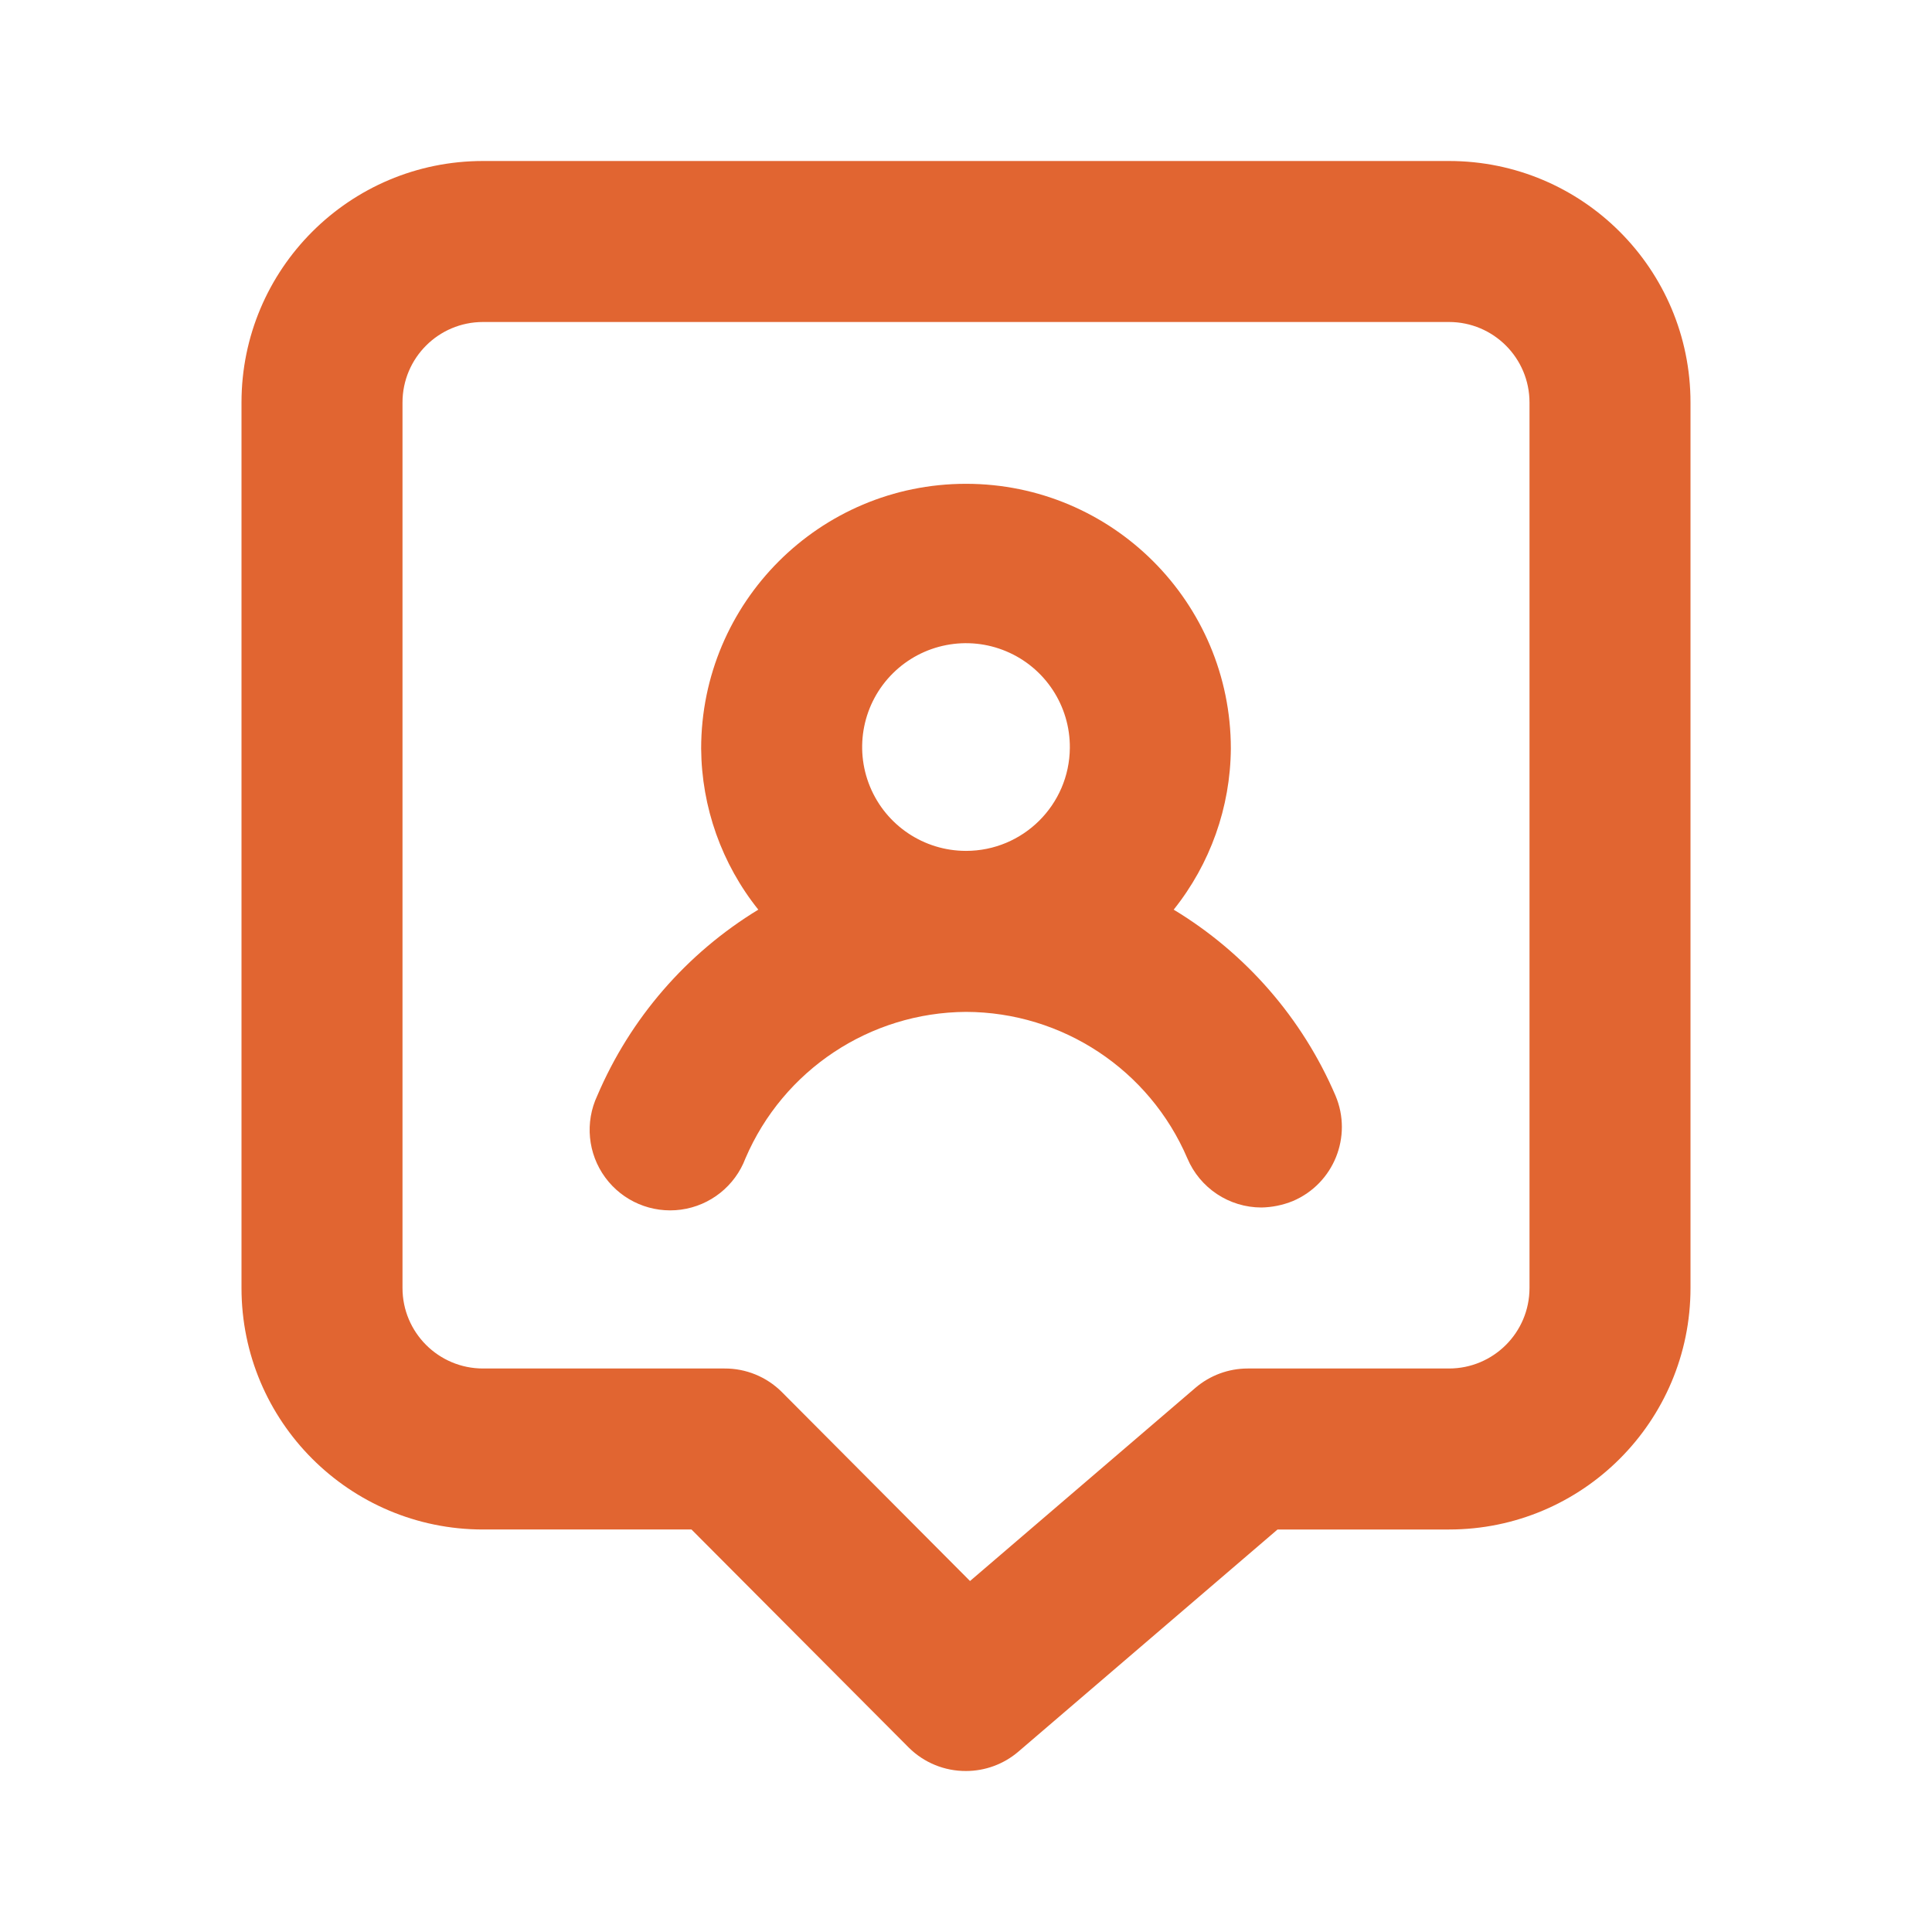
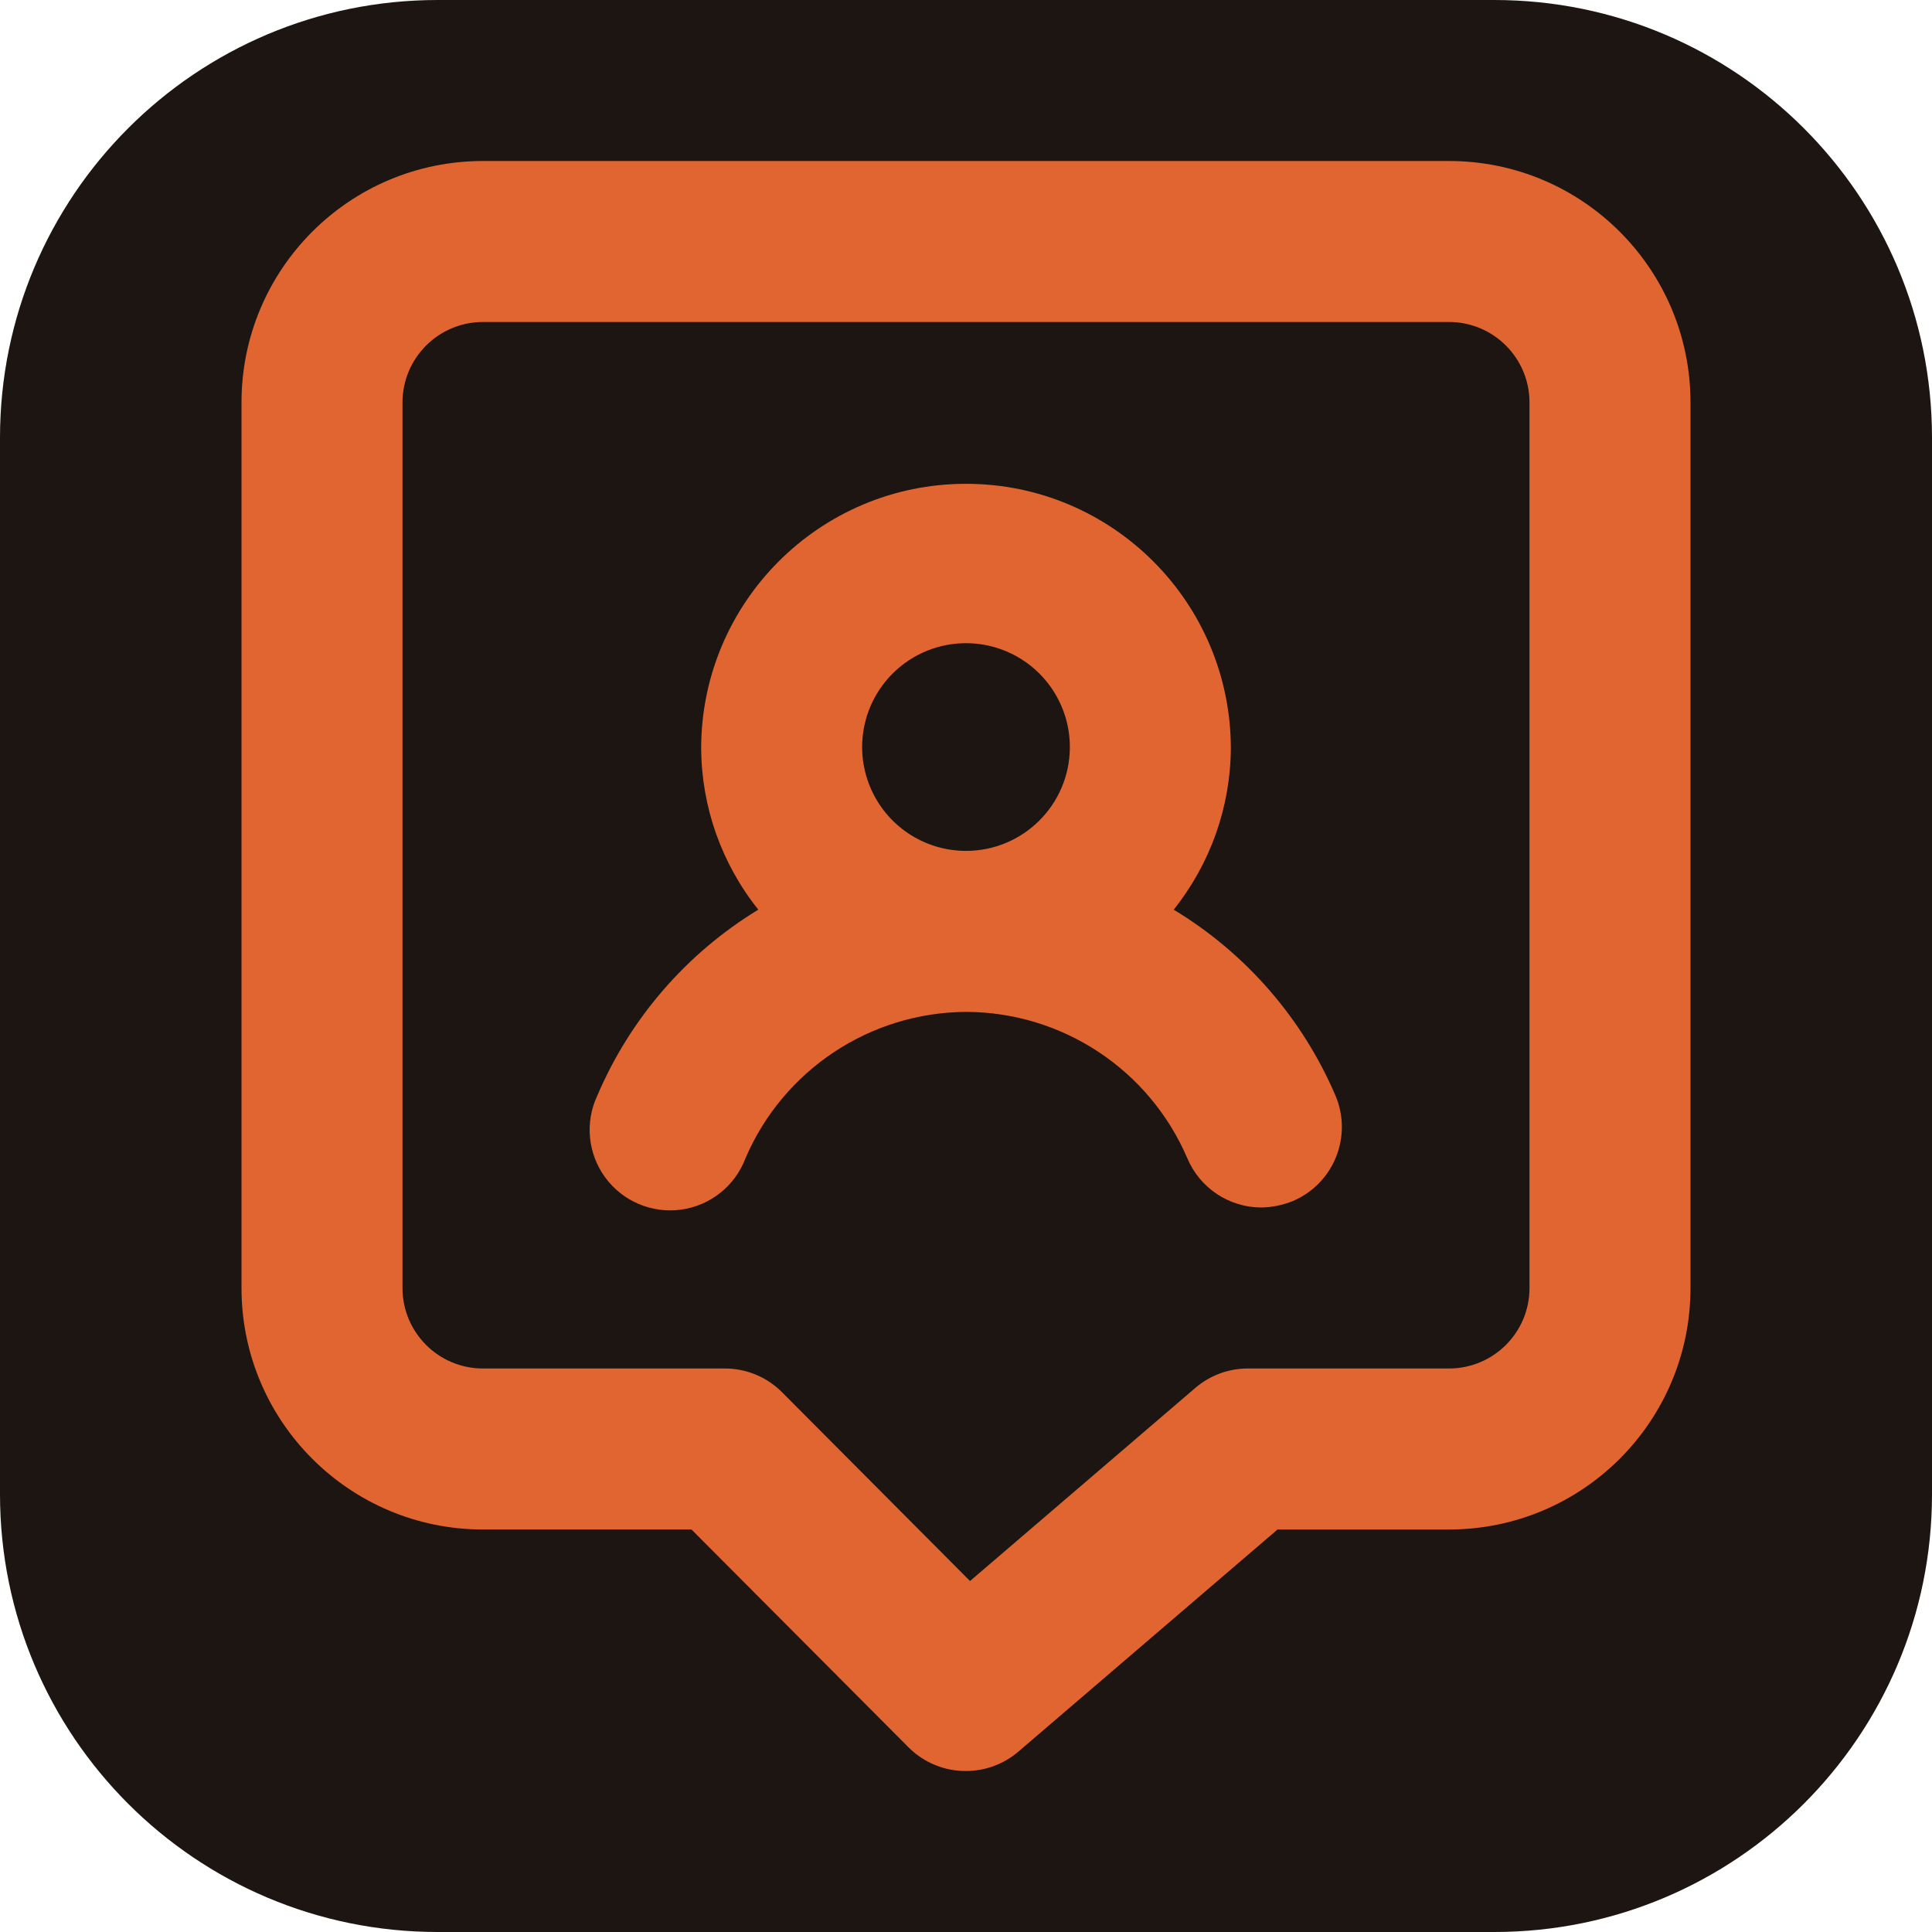
- <svg xmlns="http://www.w3.org/2000/svg" t="1790913312770" class="icon" viewBox="0 0 1024 1024" version="1.1" p-id="8741" width="200" height="200">
-   <path d="M622.08 482.133a138.24 138.24 0 0 0 30.293-85.333 140.373 140.373 0 0 0-280.747 0 138.24 138.24 0 0 0 30.293 85.333 213.333 213.333 0 0 0-85.333 98.56 42.667 42.667 0 1 0 78.507 33.28A128 128 0 0 1 512 536.32a128 128 0 0 1 117.333 77.653 42.667 42.667 0 0 0 39.253 26.027 46.507 46.507 0 0 0 16.64-3.413 42.667 42.667 0 0 0 22.613-55.893 213.333 213.333 0 0 0-85.76-98.56zM512 450.987a55.04 55.04 0 1 1 55.04-54.613A55.04 55.04 0 0 1 512 450.987zM768 85.333H256a128 128 0 0 0-128 128v469.333a128 128 0 0 0 128 128h110.507l115.2 115.627A42.667 42.667 0 0 0 512 938.667a42.667 42.667 0 0 0 27.733-10.24L677.12 810.667H768a128 128 0 0 0 128-128V213.333a128 128 0 0 0-128-128z m42.667 597.333a42.667 42.667 0 0 1-42.667 42.667h-106.667a42.667 42.667 0 0 0-27.733 10.24l-119.467 102.4-99.84-100.267A42.667 42.667 0 0 0 384 725.333H256a42.667 42.667 0 0 1-42.667-42.667V213.333a42.667 42.667 0 0 1 42.667-42.667h512a42.667 42.667 0 0 1 42.667 42.667z" p-id="8742" fill="#e16531" />
+ <svg xmlns="http://www.w3.org/2000/svg" viewBox="0 0 1024 1024" width="1024" height="1024">
+   <rect width="1024" height="1024" rx="232" fill="#1c1512" />
+   <path d="M622.08 482.133a138.24 138.24 0 0 0 30.293-85.333 140.373 140.373 0 0 0-280.747 0 138.24 138.24 0 0 0 30.293 85.333 213.333 213.333 0 0 0-85.333 98.56 42.667 42.667 0 1 0 78.507 33.28A128 128 0 0 1 512 536.32a128 128 0 0 1 117.333 77.653 42.667 42.667 0 0 0 39.253 26.027 46.507 46.507 0 0 0 16.64-3.413 42.667 42.667 0 0 0 22.613-55.893 213.333 213.333 0 0 0-85.76-98.56zM512 450.987a55.04 55.04 0 1 1 55.04-54.613A55.04 55.04 0 0 1 512 450.987zM768 85.333H256a128 128 0 0 0-128 128v469.333a128 128 0 0 0 128 128h110.507l115.2 115.627A42.667 42.667 0 0 0 512 938.667a42.667 42.667 0 0 0 27.733-10.24L677.12 810.667H768a128 128 0 0 0 128-128V213.333a128 128 0 0 0-128-128z m42.667 597.333a42.667 42.667 0 0 1-42.667 42.667h-106.667a42.667 42.667 0 0 0-27.733 10.24l-119.467 102.4-99.84-100.267A42.667 42.667 0 0 0 384 725.333H256a42.667 42.667 0 0 1-42.667-42.667V213.333a42.667 42.667 0 0 1 42.667-42.667h512a42.667 42.667 0 0 1 42.667 42.667z" fill="#e16531" />
</svg>
